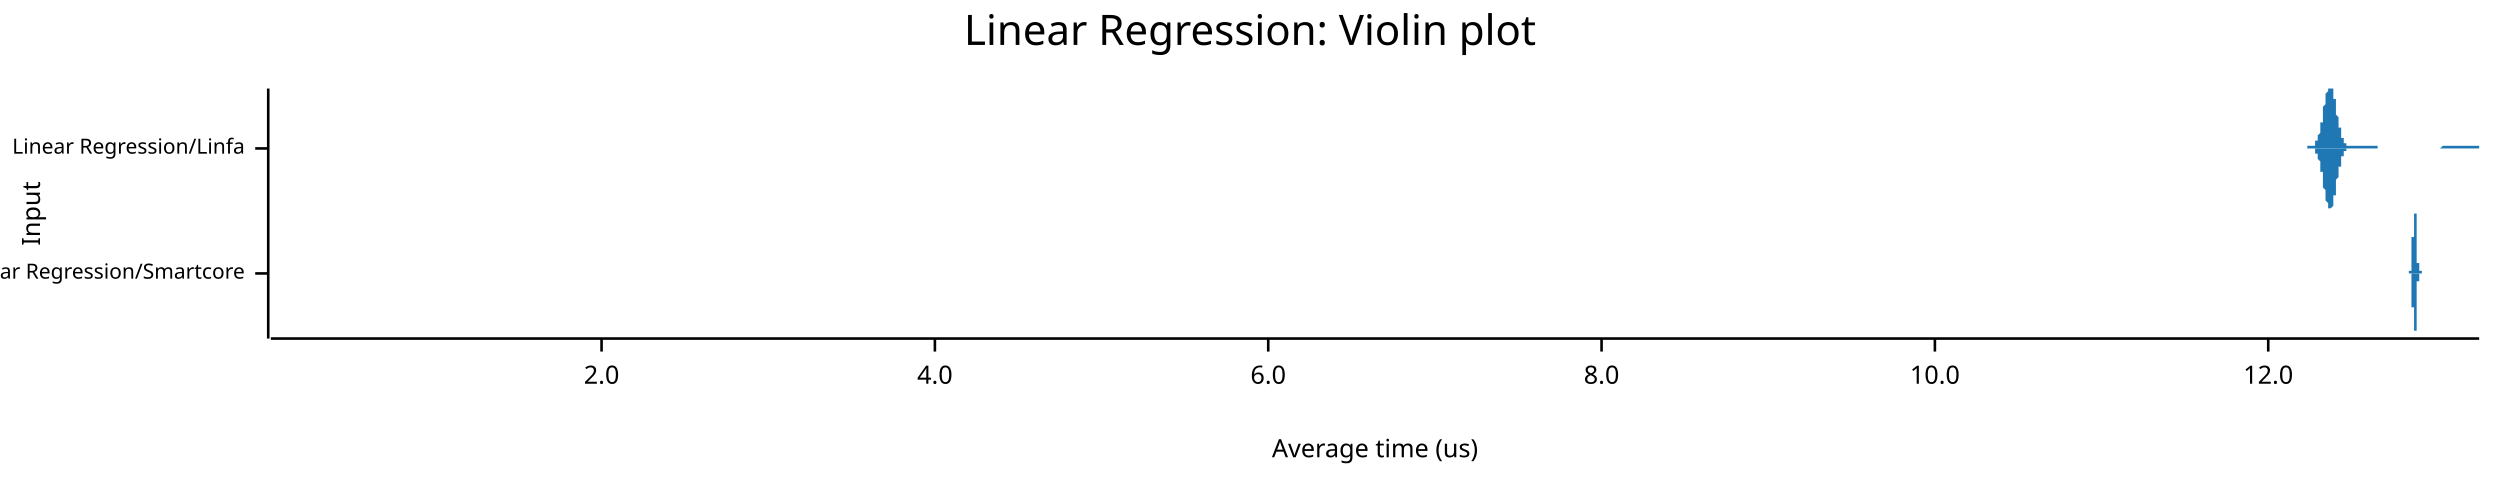
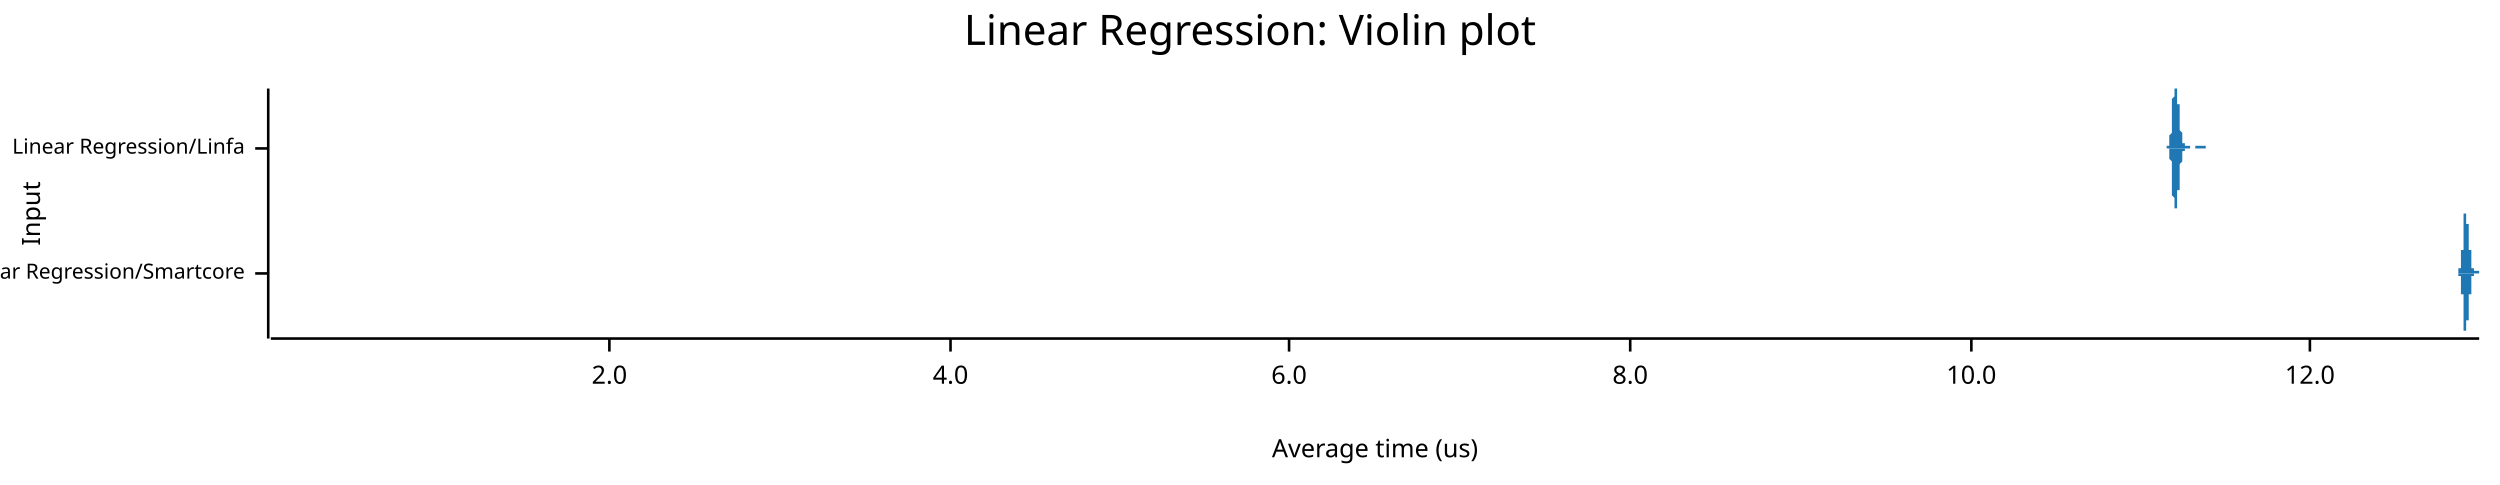
<svg xmlns="http://www.w3.org/2000/svg" width="960" height="186" viewBox="0 0 960 186">
  <text x="480" y="5" dy="0.76em" text-anchor="middle" font-family="sans-serif" font-size="16.129" opacity="1" fill="#000000">
Linear Regression: Violin plot
</text>
  <text x="8" y="82" dy="0.76em" text-anchor="middle" font-family="sans-serif" font-size="9.677" opacity="1" fill="#000000" transform="rotate(270, 8, 82)">
Input
</text>
  <text x="528" y="178" dy="-0.5ex" text-anchor="middle" font-family="sans-serif" font-size="9.677" opacity="1" fill="#000000">
Average time (us)
</text>
  <polyline fill="none" opacity="1" stroke="#000000" stroke-width="1" points="103,34 103,130 " />
  <text x="94" y="105" dy="0.5ex" text-anchor="end" font-family="sans-serif" font-size="8.065" opacity="1" fill="#000000">
Linear Regression/Smartcore
</text>
  <polyline fill="none" opacity="1" stroke="#000000" stroke-width="1" points="98,105 103,105 " />
  <text x="94" y="57" dy="0.5ex" text-anchor="end" font-family="sans-serif" font-size="8.065" opacity="1" fill="#000000">
Linear Regression/Linfa
</text>
  <polyline fill="none" opacity="1" stroke="#000000" stroke-width="1" points="98,57 103,57 " />
  <polyline fill="none" opacity="1" stroke="#000000" stroke-width="1" points="104,130 952,130 " />
-   <text x="231" y="140" dy="0.76em" text-anchor="middle" font-family="sans-serif" font-size="9.677" opacity="1" fill="#000000">
+   <text x="234" y="140" dy="0.76em" text-anchor="middle" font-family="sans-serif" font-size="9.677" opacity="1" fill="#000000">
2.0
</text>
-   <polyline fill="none" opacity="1" stroke="#000000" stroke-width="1" points="231,130 231,135 " />
-   <text x="359" y="140" dy="0.76em" text-anchor="middle" font-family="sans-serif" font-size="9.677" opacity="1" fill="#000000">
+   <polyline fill="none" opacity="1" stroke="#000000" stroke-width="1" points="234,130 234,135 " />
+   <text x="365" y="140" dy="0.76em" text-anchor="middle" font-family="sans-serif" font-size="9.677" opacity="1" fill="#000000">
4.0
</text>
-   <polyline fill="none" opacity="1" stroke="#000000" stroke-width="1" points="359,130 359,135 " />
-   <text x="487" y="140" dy="0.76em" text-anchor="middle" font-family="sans-serif" font-size="9.677" opacity="1" fill="#000000">
+   <polyline fill="none" opacity="1" stroke="#000000" stroke-width="1" points="365,130 365,135 " />
+   <text x="495" y="140" dy="0.76em" text-anchor="middle" font-family="sans-serif" font-size="9.677" opacity="1" fill="#000000">
6.0
</text>
-   <polyline fill="none" opacity="1" stroke="#000000" stroke-width="1" points="487,130 487,135 " />
-   <text x="615" y="140" dy="0.76em" text-anchor="middle" font-family="sans-serif" font-size="9.677" opacity="1" fill="#000000">
+   <polyline fill="none" opacity="1" stroke="#000000" stroke-width="1" points="495,130 495,135 " />
+   <text x="626" y="140" dy="0.76em" text-anchor="middle" font-family="sans-serif" font-size="9.677" opacity="1" fill="#000000">
8.0
</text>
-   <polyline fill="none" opacity="1" stroke="#000000" stroke-width="1" points="615,130 615,135 " />
-   <text x="743" y="140" dy="0.76em" text-anchor="middle" font-family="sans-serif" font-size="9.677" opacity="1" fill="#000000">
+   <polyline fill="none" opacity="1" stroke="#000000" stroke-width="1" points="626,130 626,135 " />
+   <text x="757" y="140" dy="0.76em" text-anchor="middle" font-family="sans-serif" font-size="9.677" opacity="1" fill="#000000">
10.0
</text>
-   <polyline fill="none" opacity="1" stroke="#000000" stroke-width="1" points="743,130 743,135 " />
-   <text x="871" y="140" dy="0.76em" text-anchor="middle" font-family="sans-serif" font-size="9.677" opacity="1" fill="#000000">
+   <polyline fill="none" opacity="1" stroke="#000000" stroke-width="1" points="757,130 757,135 " />
+   <text x="887" y="140" dy="0.76em" text-anchor="middle" font-family="sans-serif" font-size="9.677" opacity="1" fill="#000000">
12.0
</text>
-   <polyline fill="none" opacity="1" stroke="#000000" stroke-width="1" points="871,130 871,135 " />
-   <polygon opacity="1" fill="#1F78B4" points="925,104 925,104 925,104 925,104 925,104 925,104 925,104 925,104 925,104 925,104 925,104 925,104 925,104 925,104 925,104 925,104 925,104 925,104 925,104 925,104 925,104 925,104 925,104 925,104 925,104 925,104 925,104 925,104 925,104 925,104 925,104 925,104 925,104 925,104 925,104 925,104 925,104 925,104 925,104 925,104 925,104 925,104 925,104 925,104 925,104 926,104 926,104 926,104 926,104 926,104 926,104 926,104 926,104 926,104 926,103 926,103 926,103 926,103 926,103 926,103 926,103 926,103 926,103 926,103 926,103 926,103 926,102 926,102 926,102 926,102 926,102 926,102 926,102 926,102 926,102 926,101 926,101 926,101 926,101 926,101 926,101 926,101 926,100 926,100 926,100 926,100 926,100 926,100 926,99 926,99 926,99 926,99 926,99 926,99 926,98 926,98 926,98 926,98 926,98 926,98 926,97 926,97 926,97 926,97 926,97 926,97 926,96 926,96 926,96 926,96 926,96 926,95 926,95 926,95 926,95 926,95 926,95 926,94 926,94 926,94 926,94 926,94 926,94 926,93 926,93 926,93 926,93 926,93 926,93 926,92 926,92 926,92 926,92 926,92 926,92 926,91 926,91 926,91 926,91 926,91 927,91 927,90 927,90 927,90 927,90 927,90 927,90 927,89 927,89 927,89 927,89 927,89 927,88 927,88 927,88 927,88 927,88 927,88 927,87 927,87 927,87 927,87 927,87 927,86 927,86 927,86 927,86 927,86 927,85 927,85 927,85 927,85 927,85 927,84 927,84 927,84 927,84 927,84 927,83 927,83 927,83 927,83 927,83 927,83 927,82 927,82 927,82 927,82 927,82 927,82 927,82 927,81 927,81 927,81 927,81 927,81 927,81 927,81 927,81 927,81 927,81 927,81 927,81 927,81 927,81 927,81 927,81 927,81 927,81 927,81 927,81 927,81 927,81 927,81 927,81 927,81 927,81 927,81 927,81 927,81 927,81 927,81 927,81 927,81 927,81 927,81 927,81 927,82 927,82 927,82 927,82 927,82 927,82 927,82 927,82 928,82 928,82 928,83 928,83 928,83 928,83 928,83 928,83 928,83 928,84 928,84 928,84 928,84 928,84 928,84 928,84 928,85 928,85 928,85 928,85 928,85 928,85 928,86 928,86 928,86 928,86 928,86 928,87 928,87 928,87 928,87 928,87 928,88 928,88 928,88 928,88 928,89 928,89 928,89 928,89 928,89 928,90 928,90 928,90 928,90 928,91 928,91 928,91 928,91 928,92 928,92 928,92 928,92 928,93 928,93 928,93 928,93 928,93 928,94 928,94 928,94 928,94 928,95 928,95 928,95 928,95 928,96 928,96 928,96 928,96 928,96 928,97 928,97 928,97 928,97 928,97 928,98 928,98 928,98 928,98 928,98 928,99 928,99 928,99 928,99 928,99 928,100 928,100 928,100 928,100 928,100 928,100 928,101 928,101 929,101 929,101 929,101 929,101 929,101 929,102 929,102 929,102 929,102 929,102 929,102 929,102 929,102 929,102 929,103 929,103 929,103 929,103 929,103 929,103 929,103 929,103 929,103 929,103 929,103 929,103 929,104 929,104 929,104 929,104 929,104 929,104 929,104 929,104 929,104 929,104 929,104 929,104 929,104 929,104 929,104 929,104 929,104 929,104 929,104 929,104 929,104 929,104 929,104 929,104 929,104 929,104 929,104 929,104 929,104 929,104 929,104 929,104 929,104 929,104 929,104 929,104 929,104 929,104 929,104 929,104 929,104 929,104 929,104 929,104 929,104 929,104 929,104 929,104 929,104 929,104 929,104 929,104 929,104 929,104 929,104 929,104 929,104 929,104 929,104 929,104 929,104 929,104 929,104 929,104 929,104 929,104 929,104 929,104 929,104 930,104 930,104 930,104 930,104 930,104 930,104 930,104 930,104 930,104 930,104 930,104 930,104 930,104 930,104 930,104 930,104 930,104 930,104 930,104 930,104 930,104 930,104 930,104 930,104 930,104 930,104 930,104 930,104 930,104 930,104 930,104 930,104 930,104 930,104 930,104 930,104 930,104 930,104 930,104 930,104 930,104 930,104 930,104 930,104 930,104 930,104 930,104 930,104 930,104 930,104 930,104 930,104 930,104 930,104 930,104 930,104 930,104 930,104 930,104 930,104 930,104 930,104 930,104 930,104 930,104 930,104 930,104 930,104 930,104 930,104 930,104 930,104 930,104 930,104 930,104 930,104 930,105 925,105 " />
-   <polygon opacity="1" fill="#1F78B4" points="925,105 925,105 925,105 925,105 925,105 925,105 925,105 925,105 925,105 925,105 925,105 925,105 925,105 925,105 925,105 925,105 925,105 925,105 925,105 925,105 925,105 925,105 925,105 925,105 925,105 925,105 925,105 925,105 925,105 925,105 925,105 925,105 925,105 925,105 925,105 925,105 925,105 925,105 925,105 925,105 925,105 925,105 925,105 925,105 925,105 926,105 926,105 926,105 926,105 926,105 926,105 926,105 926,105 926,105 926,106 926,106 926,106 926,106 926,106 926,106 926,106 926,106 926,106 926,106 926,106 926,106 926,107 926,107 926,107 926,107 926,107 926,107 926,107 926,107 926,107 926,108 926,108 926,108 926,108 926,108 926,108 926,108 926,109 926,109 926,109 926,109 926,109 926,109 926,110 926,110 926,110 926,110 926,110 926,110 926,111 926,111 926,111 926,111 926,111 926,111 926,112 926,112 926,112 926,112 926,112 926,113 926,113 926,113 926,113 926,113 926,113 926,114 926,114 926,114 926,114 926,114 926,114 926,115 926,115 926,115 926,115 926,115 926,115 926,116 926,116 926,116 926,116 926,116 926,116 926,117 926,117 926,117 926,117 926,117 926,117 926,118 926,118 926,118 926,118 926,118 927,118 927,119 927,119 927,119 927,119 927,119 927,119 927,120 927,120 927,120 927,120 927,120 927,121 927,121 927,121 927,121 927,121 927,121 927,122 927,122 927,122 927,122 927,122 927,123 927,123 927,123 927,123 927,123 927,124 927,124 927,124 927,124 927,124 927,125 927,125 927,125 927,125 927,125 927,126 927,126 927,126 927,126 927,126 927,126 927,127 927,127 927,127 927,127 927,127 927,127 927,127 927,128 927,128 927,128 927,128 927,128 927,128 927,128 927,128 927,128 927,128 927,128 927,128 927,128 927,128 927,128 927,128 927,129 927,129 927,128 927,128 927,128 927,128 927,128 927,128 927,128 927,128 927,128 927,128 927,128 927,128 927,128 927,128 927,128 927,128 927,128 927,128 927,128 927,127 927,127 927,127 927,127 927,127 927,127 927,127 928,127 928,127 928,126 928,126 928,126 928,126 928,126 928,126 928,126 928,125 928,125 928,125 928,125 928,125 928,125 928,125 928,124 928,124 928,124 928,124 928,124 928,124 928,123 928,123 928,123 928,123 928,123 928,122 928,122 928,122 928,122 928,122 928,121 928,121 928,121 928,121 928,120 928,120 928,120 928,120 928,120 928,119 928,119 928,119 928,119 928,118 928,118 928,118 928,118 928,117 928,117 928,117 928,117 928,116 928,116 928,116 928,116 928,116 928,115 928,115 928,115 928,115 928,114 928,114 928,114 928,114 928,114 928,113 928,113 928,113 928,113 928,112 928,112 928,112 928,112 928,112 928,111 928,111 928,111 928,111 928,111 928,110 928,110 928,110 928,110 928,110 928,109 928,109 928,109 928,109 928,109 928,109 928,109 928,108 929,108 929,108 929,108 929,108 929,108 929,107 929,107 929,107 929,107 929,107 929,107 929,107 929,107 929,107 929,106 929,106 929,106 929,106 929,106 929,106 929,106 929,106 929,106 929,106 929,106 929,106 929,105 929,105 929,105 929,105 929,105 929,105 929,105 929,105 929,105 929,105 929,105 929,105 929,105 929,105 929,105 929,105 929,105 929,105 929,105 929,105 929,105 929,105 929,105 929,105 929,105 929,105 929,105 929,105 929,105 929,105 929,105 929,105 929,105 929,105 929,105 929,105 929,105 929,105 929,105 929,105 929,105 929,105 929,105 929,105 929,105 929,105 929,105 929,105 929,105 929,105 929,105 929,105 929,105 929,105 929,105 929,105 929,105 929,105 929,105 929,105 929,105 929,105 929,105 929,105 929,105 929,105 929,105 929,105 929,105 930,105 930,105 930,105 930,105 930,105 930,105 930,105 930,105 930,105 930,105 930,105 930,105 930,105 930,105 930,105 930,105 930,105 930,105 930,105 930,105 930,105 930,105 930,105 930,105 930,105 930,105 930,105 930,105 930,105 930,105 930,105 930,105 930,105 930,105 930,105 930,105 930,105 930,105 930,105 930,105 930,105 930,105 930,105 930,105 930,105 930,105 930,105 930,105 930,105 930,105 930,105 930,105 930,105 930,105 930,105 930,105 930,105 930,105 930,105 930,105 930,105 930,105 930,105 930,105 930,105 930,105 930,105 930,105 930,105 930,105 930,105 930,105 930,105 930,105 930,105 930,105 930,105 925,105 " />
-   <polygon opacity="1" fill="#1F78B4" points="886,56 886,56 886,56 886,56 887,56 887,56 887,56 887,56 887,56 887,56 887,56 888,56 888,56 888,56 888,56 888,56 888,56 888,56 888,56 889,56 889,56 889,55 889,55 889,55 889,55 889,55 889,54 890,54 890,54 890,54 890,53 890,53 890,52 890,52 891,51 891,51 891,50 891,50 891,49 891,49 891,48 891,47 892,47 892,46 892,45 892,44 892,43 892,43 892,42 892,41 893,40 893,39 893,39 893,38 893,37 893,37 893,36 894,35 894,35 894,34 894,34 894,34 894,34 894,34 894,34 895,34 895,34 895,34 895,34 895,34 895,34 895,34 896,34 896,34 896,35 896,35 896,36 896,36 896,37 896,38 897,38 897,39 897,40 897,41 897,41 897,42 897,43 897,44 898,45 898,45 898,46 898,47 898,47 898,48 898,49 899,49 899,50 899,50 899,51 899,51 899,52 899,52 899,53 900,53 900,53 900,54 900,54 900,54 900,54 900,55 900,55 901,55 901,55 901,55 901,55 901,56 901,56 901,56 902,56 902,56 902,56 902,56 902,56 902,56 902,56 902,56 903,56 903,56 903,56 903,56 903,56 903,56 903,56 904,56 904,56 904,56 904,56 904,56 904,56 904,56 904,56 905,56 905,56 905,56 905,56 905,56 905,56 905,56 905,56 906,56 906,56 906,56 906,56 906,56 906,56 906,56 907,56 907,56 907,56 907,56 907,56 907,56 907,56 907,56 908,56 908,56 908,56 908,56 908,56 908,56 908,56 908,56 909,56 909,56 909,56 909,56 909,56 909,56 909,56 910,56 910,56 910,56 910,56 910,56 910,56 910,56 910,56 911,56 911,56 911,56 911,56 911,56 911,56 911,56 912,56 912,56 912,56 912,56 912,56 912,56 912,56 912,56 913,56 913,56 913,56 913,56 913,57 913,57 913,57 913,57 914,57 914,57 914,57 914,57 914,57 914,57 914,57 915,57 915,57 915,57 915,57 915,57 915,57 915,57 915,57 916,57 916,57 916,57 916,57 916,57 916,57 916,57 916,57 917,57 917,57 917,57 917,57 917,57 917,57 917,57 918,57 918,57 918,57 918,57 918,57 918,57 918,57 918,57 919,57 919,57 919,57 919,57 919,57 919,57 919,57 920,57 920,57 920,57 920,57 920,57 920,57 920,57 920,57 921,57 921,57 921,57 921,57 921,57 921,57 921,57 921,57 922,57 922,57 922,57 922,57 922,57 922,57 922,57 923,57 923,57 923,57 923,57 923,57 923,57 923,57 923,57 924,57 924,57 924,57 924,57 924,57 924,57 924,57 924,57 925,57 925,57 925,57 925,57 925,57 925,57 925,57 926,57 926,57 926,57 926,57 926,57 926,57 926,57 926,57 927,57 927,57 927,57 927,57 927,57 927,57 927,57 928,57 928,57 928,57 928,57 928,57 928,57 928,57 928,57 929,57 929,57 929,57 929,57 929,57 929,57 929,57 929,57 930,57 930,57 930,57 930,57 930,57 930,57 930,57 931,57 931,57 931,57 931,57 931,57 931,57 931,57 931,57 932,57 932,57 932,57 932,57 932,57 932,57 932,57 932,57 933,57 933,57 933,57 933,57 933,57 933,57 933,57 934,57 934,57 934,57 934,57 934,57 934,57 934,57 934,57 935,57 935,57 935,57 935,57 935,57 935,57 935,57 936,57 936,57 936,57 936,57 936,57 936,57 936,57 936,57 937,57 937,57 937,57 937,57 937,57 937,57 937,57 937,57 938,56 938,56 938,56 938,56 938,56 938,56 938,56 939,56 939,56 939,56 939,56 939,56 939,56 939,56 939,56 940,56 940,56 940,56 940,56 940,56 940,56 940,56 940,56 941,56 941,56 941,56 941,56 941,56 941,56 941,56 942,56 942,56 942,56 942,56 942,56 942,56 942,56 942,56 943,56 943,56 943,56 943,56 943,56 943,56 943,56 944,56 944,56 944,56 944,56 944,56 944,56 944,56 944,56 945,56 945,56 945,56 945,56 945,56 945,56 945,56 945,56 946,56 946,56 946,56 946,56 946,56 946,56 946,56 947,56 947,56 947,56 947,56 947,56 947,56 947,56 947,56 948,56 948,56 948,56 948,56 948,56 948,56 948,56 948,56 949,56 949,56 949,56 949,56 949,56 949,56 949,56 950,56 950,56 950,56 950,56 950,56 950,56 950,56 950,56 951,56 951,56 951,56 951,56 951,56 951,56 951,56 952,56 952,57 886,57 " />
-   <polygon opacity="1" fill="#1F78B4" points="886,57 886,57 886,57 886,57 887,57 887,57 887,57 887,57 887,57 887,57 887,57 888,57 888,57 888,57 888,57 888,57 888,57 888,57 888,57 889,57 889,57 889,58 889,58 889,58 889,58 889,58 889,59 890,59 890,59 890,59 890,60 890,60 890,61 890,61 891,62 891,62 891,63 891,63 891,64 891,64 891,65 891,66 892,66 892,67 892,68 892,69 892,70 892,70 892,71 892,72 893,73 893,74 893,74 893,75 893,76 893,76 893,77 894,78 894,78 894,79 894,79 894,80 894,80 894,80 894,80 895,80 895,81 895,80 895,80 895,80 895,80 895,80 896,79 896,79 896,78 896,78 896,77 896,77 896,76 896,75 897,75 897,74 897,73 897,72 897,72 897,71 897,70 897,69 898,68 898,68 898,67 898,66 898,66 898,65 898,64 899,64 899,63 899,63 899,62 899,62 899,61 899,61 899,60 900,60 900,60 900,59 900,59 900,59 900,59 900,58 900,58 901,58 901,58 901,58 901,58 901,57 901,57 901,57 902,57 902,57 902,57 902,57 902,57 902,57 902,57 902,57 903,57 903,57 903,57 903,57 903,57 903,57 903,57 904,57 904,57 904,57 904,57 904,57 904,57 904,57 904,57 905,57 905,57 905,57 905,57 905,57 905,57 905,57 905,57 906,57 906,57 906,57 906,57 906,57 906,57 906,57 907,57 907,57 907,57 907,57 907,57 907,57 907,57 907,57 908,57 908,57 908,57 908,57 908,57 908,57 908,57 908,57 909,57 909,57 909,57 909,57 909,57 909,57 909,57 910,57 910,57 910,57 910,57 910,57 910,57 910,57 910,57 911,57 911,57 911,57 911,57 911,57 911,57 911,57 912,57 912,57 912,57 912,57 912,57 912,57 912,57 912,57 913,57 913,57 913,57 913,57 913,57 913,57 913,57 913,57 914,57 914,57 914,57 914,57 914,57 914,57 914,57 915,57 915,57 915,57 915,57 915,57 915,57 915,57 915,57 916,57 916,57 916,57 916,57 916,57 916,57 916,57 916,57 917,57 917,57 917,57 917,57 917,57 917,57 917,57 918,57 918,57 918,57 918,57 918,57 918,57 918,57 918,57 919,57 919,57 919,57 919,57 919,57 919,57 919,57 920,57 920,57 920,57 920,57 920,57 920,57 920,57 920,57 921,57 921,57 921,57 921,57 921,57 921,57 921,57 921,57 922,57 922,57 922,57 922,57 922,57 922,57 922,57 923,57 923,57 923,57 923,57 923,57 923,57 923,57 923,57 924,57 924,57 924,57 924,57 924,57 924,57 924,57 924,57 925,57 925,57 925,57 925,57 925,57 925,57 925,57 926,57 926,57 926,57 926,57 926,57 926,57 926,57 926,57 927,57 927,57 927,57 927,57 927,57 927,57 927,57 928,57 928,57 928,57 928,57 928,57 928,57 928,57 928,57 929,57 929,57 929,57 929,57 929,57 929,57 929,57 929,57 930,57 930,57 930,57 930,57 930,57 930,57 930,57 931,57 931,57 931,57 931,57 931,57 931,57 931,57 931,57 932,57 932,57 932,57 932,57 932,57 932,57 932,57 932,57 933,57 933,57 933,57 933,57 933,57 933,57 933,57 934,57 934,57 934,57 934,57 934,57 934,57 934,57 934,57 935,57 935,57 935,57 935,57 935,57 935,57 935,57 936,57 936,57 936,57 936,57 936,57 936,57 936,57 936,57 937,57 937,57 937,57 937,57 937,57 937,57 937,57 937,57 938,57 938,57 938,57 938,57 938,57 938,57 938,57 939,57 939,57 939,57 939,57 939,57 939,57 939,57 939,57 940,57 940,57 940,57 940,57 940,57 940,57 940,57 940,57 941,57 941,57 941,57 941,57 941,57 941,57 941,57 942,57 942,57 942,57 942,57 942,57 942,57 942,57 942,57 943,57 943,57 943,57 943,57 943,57 943,57 943,57 944,57 944,57 944,57 944,57 944,57 944,57 944,57 944,57 945,57 945,57 945,57 945,57 945,57 945,57 945,57 945,57 946,57 946,57 946,57 946,57 946,57 946,57 946,57 947,57 947,57 947,57 947,57 947,57 947,57 947,57 947,57 948,57 948,57 948,57 948,57 948,57 948,57 948,57 948,57 949,57 949,57 949,57 949,57 949,57 949,57 949,57 950,57 950,57 950,57 950,57 950,57 950,57 950,57 950,57 951,57 951,57 951,57 951,57 951,57 951,57 951,57 952,57 952,57 886,57 " />
+   <polyline fill="none" opacity="1" stroke="#000000" stroke-width="1" points="887,130 887,135 " />
+   <polygon opacity="1" fill="#1F78B4" points="944,104 944,104 944,104 944,104 944,104 944,104 944,104 944,104 944,104 944,104 944,104 944,104 944,104 944,104 944,104 944,104 944,104 944,104 944,104 944,104 944,104 944,104 944,104 944,104 944,104 944,104 944,104 944,104 944,104 944,104 944,104 944,104 944,104 944,104 944,104 944,104 944,104 944,104 944,104 944,104 944,104 944,104 944,104 944,104 944,104 944,104 944,104 944,104 944,104 944,104 944,104 944,104 944,104 944,104 944,104 944,103 944,103 944,103 944,103 944,103 944,103 945,103 945,103 945,103 945,103 945,103 945,103 945,103 945,103 945,103 945,102 945,102 945,102 945,102 945,102 945,102 945,102 945,102 945,102 945,102 945,102 945,102 945,101 945,101 945,101 945,101 945,101 945,101 945,101 945,101 945,101 945,101 945,101 945,100 945,100 945,100 945,100 945,100 945,100 945,100 945,100 945,100 945,100 945,99 945,99 945,99 945,99 945,99 945,99 945,99 945,98 945,98 945,98 945,98 945,98 945,98 945,98 945,97 945,97 945,97 945,97 945,97 945,96 946,96 946,96 946,96 946,96 946,95 946,95 946,95 946,95 946,95 946,94 946,94 946,94 946,94 946,93 946,93 946,93 946,93 946,92 946,92 946,92 946,92 946,92 946,91 946,91 946,91 946,90 946,90 946,90 946,90 946,89 946,89 946,89 946,89 946,88 946,88 946,88 946,88 946,87 946,87 946,87 946,87 946,86 946,86 946,86 946,86 946,85 946,85 946,85 946,85 946,85 946,84 946,84 946,84 946,84 946,83 946,83 946,83 946,83 946,83 946,82 946,82 946,82 946,82 947,82 947,82 947,82 947,81 947,81 947,81 947,81 947,81 947,81 947,81 947,81 947,81 947,81 947,81 947,81 947,81 947,81 947,81 947,81 947,81 947,81 947,81 947,81 947,81 947,81 947,81 947,81 947,81 947,81 947,81 947,81 947,81 947,81 947,81 947,82 947,82 947,82 947,82 947,82 947,82 947,82 947,83 947,83 947,83 947,83 947,83 947,83 947,83 947,84 947,84 947,84 947,84 947,84 947,84 947,85 947,85 947,85 947,85 947,85 947,85 947,85 947,86 947,86 948,86 948,86 948,86 948,86 948,86 948,87 948,87 948,87 948,87 948,87 948,87 948,87 948,87 948,88 948,88 948,88 948,88 948,88 948,88 948,88 948,88 948,89 948,89 948,89 948,89 948,89 948,89 948,89 948,90 948,90 948,90 948,90 948,90 948,90 948,90 948,91 948,91 948,91 948,91 948,91 948,91 948,92 948,92 948,92 948,92 948,92 948,93 948,93 948,93 948,93 948,93 948,94 948,94 948,94 948,94 948,94 948,95 948,95 948,95 948,95 948,95 948,96 949,96 949,96 949,96 949,96 949,96 949,97 949,97 949,97 949,97 949,97 949,98 949,98 949,98 949,98 949,98 949,98 949,98 949,99 949,99 949,99 949,99 949,99 949,99 949,99 949,100 949,100 949,100 949,100 949,100 949,100 949,100 949,100 949,101 949,101 949,101 949,101 949,101 949,101 949,101 949,101 949,101 949,101 949,102 949,102 949,102 949,102 949,102 949,102 949,102 949,102 949,102 949,102 949,102 949,102 949,103 949,103 949,103 949,103 949,103 949,103 949,103 949,103 949,103 950,103 950,103 950,103 950,103 950,103 950,103 950,103 950,103 950,103 950,103 950,103 950,103 950,104 950,104 950,104 950,104 950,104 950,104 950,104 950,104 950,104 950,104 950,104 950,104 950,104 950,104 950,104 950,104 950,104 950,104 950,104 950,104 950,104 950,104 950,104 950,104 950,104 950,104 950,104 950,104 950,104 950,104 950,104 950,104 950,104 950,104 950,104 950,104 950,104 950,104 950,104 950,104 950,104 950,104 950,104 950,104 950,104 950,104 950,104 950,104 950,104 950,104 950,104 951,104 951,104 951,104 951,104 951,104 951,104 951,104 951,104 951,104 951,104 951,104 951,104 951,104 951,104 951,104 951,104 951,104 951,104 951,104 951,104 951,104 951,104 951,104 951,104 951,104 951,104 951,104 951,104 951,104 951,104 951,104 951,104 951,104 951,104 951,104 951,104 951,104 951,104 951,104 951,104 951,104 951,104 951,104 951,104 951,104 951,104 951,104 951,104 951,104 951,104 951,104 951,104 951,104 951,104 951,104 951,104 951,104 951,104 951,104 951,104 951,104 951,104 952,104 952,105 944,105 " />
+   <polygon opacity="1" fill="#1F78B4" points="944,105 944,105 944,105 944,105 944,105 944,105 944,105 944,105 944,105 944,105 944,105 944,105 944,105 944,105 944,105 944,105 944,105 944,105 944,105 944,105 944,105 944,105 944,105 944,105 944,105 944,105 944,105 944,105 944,105 944,105 944,105 944,105 944,105 944,105 944,105 944,105 944,105 944,105 944,105 944,105 944,105 944,105 944,105 944,105 944,105 944,105 944,105 944,105 944,105 944,105 944,105 944,105 944,105 944,105 944,105 944,106 944,106 944,106 944,106 944,106 944,106 945,106 945,106 945,106 945,106 945,106 945,106 945,106 945,106 945,106 945,107 945,107 945,107 945,107 945,107 945,107 945,107 945,107 945,107 945,107 945,107 945,107 945,108 945,108 945,108 945,108 945,108 945,108 945,108 945,108 945,108 945,108 945,108 945,109 945,109 945,109 945,109 945,109 945,109 945,109 945,109 945,109 945,109 945,110 945,110 945,110 945,110 945,110 945,110 945,110 945,111 945,111 945,111 945,111 945,111 945,111 945,111 945,112 945,112 945,112 945,112 945,112 945,113 946,113 946,113 946,113 946,113 946,114 946,114 946,114 946,114 946,114 946,115 946,115 946,115 946,115 946,116 946,116 946,116 946,116 946,117 946,117 946,117 946,117 946,117 946,118 946,118 946,118 946,119 946,119 946,119 946,119 946,120 946,120 946,120 946,120 946,121 946,121 946,121 946,121 946,122 946,122 946,122 946,122 946,123 946,123 946,123 946,123 946,124 946,124 946,124 946,124 946,124 946,125 946,125 946,125 946,125 946,126 946,126 946,126 946,126 946,126 946,127 946,127 946,127 946,127 947,127 947,127 947,127 947,128 947,128 947,128 947,128 947,128 947,128 947,128 947,128 947,128 947,128 947,128 947,128 947,128 947,128 947,129 947,128 947,128 947,128 947,128 947,128 947,128 947,128 947,128 947,128 947,128 947,128 947,128 947,128 947,128 947,128 947,128 947,127 947,127 947,127 947,127 947,127 947,127 947,127 947,126 947,126 947,126 947,126 947,126 947,126 947,126 947,125 947,125 947,125 947,125 947,125 947,125 947,124 947,124 947,124 947,124 947,124 947,124 947,124 947,123 947,123 948,123 948,123 948,123 948,123 948,123 948,122 948,122 948,122 948,122 948,122 948,122 948,122 948,122 948,121 948,121 948,121 948,121 948,121 948,121 948,121 948,121 948,120 948,120 948,120 948,120 948,120 948,120 948,120 948,119 948,119 948,119 948,119 948,119 948,119 948,119 948,118 948,118 948,118 948,118 948,118 948,118 948,117 948,117 948,117 948,117 948,117 948,116 948,116 948,116 948,116 948,116 948,115 948,115 948,115 948,115 948,115 948,114 948,114 948,114 948,114 948,114 948,113 949,113 949,113 949,113 949,113 949,113 949,112 949,112 949,112 949,112 949,112 949,111 949,111 949,111 949,111 949,111 949,111 949,111 949,110 949,110 949,110 949,110 949,110 949,110 949,110 949,109 949,109 949,109 949,109 949,109 949,109 949,109 949,109 949,108 949,108 949,108 949,108 949,108 949,108 949,108 949,108 949,108 949,108 949,107 949,107 949,107 949,107 949,107 949,107 949,107 949,107 949,107 949,107 949,107 949,107 949,106 949,106 949,106 949,106 949,106 949,106 949,106 949,106 949,106 950,106 950,106 950,106 950,106 950,106 950,106 950,106 950,106 950,106 950,106 950,106 950,106 950,105 950,105 950,105 950,105 950,105 950,105 950,105 950,105 950,105 950,105 950,105 950,105 950,105 950,105 950,105 950,105 950,105 950,105 950,105 950,105 950,105 950,105 950,105 950,105 950,105 950,105 950,105 950,105 950,105 950,105 950,105 950,105 950,105 950,105 950,105 950,105 950,105 950,105 950,105 950,105 950,105 950,105 950,105 950,105 950,105 950,105 950,105 950,105 950,105 950,105 950,105 951,105 951,105 951,105 951,105 951,105 951,105 951,105 951,105 951,105 951,105 951,105 951,105 951,105 951,105 951,105 951,105 951,105 951,105 951,105 951,105 951,105 951,105 951,105 951,105 951,105 951,105 951,105 951,105 951,105 951,105 951,105 951,105 951,105 951,105 951,105 951,105 951,105 951,105 951,105 951,105 951,105 951,105 951,105 951,105 951,105 951,105 951,105 951,105 951,105 951,105 951,105 951,105 951,105 951,105 951,105 951,105 951,105 951,105 951,105 951,105 951,105 951,105 952,105 952,105 944,105 " />
+   <polygon opacity="1" fill="#1F78B4" points="832,56 832,56 832,56 832,56 832,56 832,56 832,56 832,56 832,56 832,56 832,56 832,56 832,56 832,56 832,56 832,56 832,56 832,56 832,56 832,56 832,56 832,56 832,56 832,56 832,56 832,56 832,56 832,56 833,56 833,56 833,56 833,56 833,56 833,56 833,56 833,56 833,56 833,56 833,55 833,55 833,55 833,55 833,55 833,55 833,55 833,55 833,55 833,54 833,54 833,54 833,54 833,54 833,54 833,53 833,53 833,53 833,53 833,53 833,52 833,52 833,52 833,52 834,51 834,51 834,51 834,50 834,50 834,50 834,49 834,49 834,49 834,48 834,48 834,48 834,47 834,47 834,46 834,46 834,45 834,45 834,44 834,44 834,44 834,43 834,43 834,42 834,42 834,41 834,41 834,40 834,40 834,39 834,39 834,38 834,38 835,37 835,37 835,37 835,36 835,36 835,36 835,35 835,35 835,35 835,34 835,34 835,34 835,34 835,34 835,34 835,34 835,34 835,34 835,34 835,34 835,34 835,34 835,34 835,34 835,34 835,34 835,34 835,34 835,34 835,34 835,34 835,34 835,34 836,34 836,34 836,34 836,34 836,34 836,34 836,34 836,34 836,34 836,34 836,34 836,34 836,34 836,34 836,35 836,35 836,35 836,35 836,35 836,36 836,36 836,36 836,36 836,37 836,37 836,37 836,37 836,38 836,38 836,38 836,39 836,39 836,39 836,40 837,40 837,40 837,41 837,41 837,41 837,42 837,42 837,42 837,43 837,43 837,43 837,44 837,44 837,45 837,45 837,45 837,46 837,46 837,46 837,47 837,47 837,47 837,48 837,48 837,48 837,49 837,49 837,49 837,49 837,50 837,50 837,50 837,50 838,51 838,51 838,51 838,51 838,52 838,52 838,52 838,52 838,52 838,53 838,53 838,53 838,53 838,53 838,53 838,54 838,54 838,54 838,54 838,54 838,54 838,54 838,54 838,54 838,55 838,55 838,55 838,55 838,55 838,55 838,55 838,55 838,55 838,55 839,55 839,55 839,55 839,55 839,55 839,56 839,56 839,56 839,56 839,56 839,56 839,56 839,56 839,56 839,56 839,56 839,56 839,56 839,56 839,56 839,56 839,56 839,56 839,56 839,56 839,56 839,56 839,56 839,56 839,56 839,56 839,56 839,56 840,56 840,56 840,56 840,56 840,56 840,56 840,56 840,56 840,56 840,56 840,56 840,56 840,56 840,56 840,56 840,56 840,56 840,56 840,56 840,56 840,56 840,56 840,56 840,56 840,56 840,56 840,56 840,56 840,56 840,56 840,56 840,56 840,56 841,56 841,56 841,56 841,56 841,56 841,56 841,56 841,57 841,57 841,57 841,57 841,57 841,57 841,57 841,57 841,57 841,57 841,57 841,57 841,57 841,57 841,57 841,57 841,57 841,57 841,57 841,57 841,57 841,57 841,57 841,57 841,57 841,57 841,57 842,57 842,57 842,57 842,57 842,57 842,57 842,57 842,57 842,57 842,57 842,57 842,57 842,57 842,57 842,57 842,57 842,57 842,57 842,57 842,57 842,57 842,57 842,57 842,57 842,57 842,57 842,57 842,57 842,57 842,57 842,57 842,57 842,57 843,57 843,57 843,57 843,57 843,57 843,57 843,57 843,57 843,57 843,57 843,57 843,56 843,56 843,56 843,56 843,56 843,56 843,56 843,56 843,56 843,56 843,56 843,56 843,56 843,56 843,56 843,56 843,56 843,56 843,56 843,56 843,56 843,56 844,56 844,56 844,56 844,56 844,56 844,56 844,56 844,56 844,56 844,56 844,56 844,56 844,56 844,56 844,56 844,56 844,56 844,56 844,56 844,56 844,56 844,56 844,56 844,56 844,56 844,56 844,56 844,56 844,56 844,56 844,56 844,56 844,56 844,56 845,56 845,56 845,56 845,56 845,56 845,56 845,56 845,56 845,56 845,56 845,56 845,56 845,56 845,56 845,56 845,56 845,56 845,56 845,56 845,56 845,56 845,56 845,56 845,56 845,56 845,56 845,56 845,56 845,56 845,56 845,56 845,56 845,56 846,56 846,56 846,56 846,56 846,56 846,56 846,56 846,56 846,56 846,56 846,56 846,56 846,56 846,56 846,56 846,56 846,56 846,56 846,56 846,56 846,56 846,56 846,56 846,56 846,56 846,56 846,56 846,56 846,56 846,56 846,56 846,56 846,56 846,56 847,56 847,56 847,56 847,56 847,57 832,57 " />
+   <polygon opacity="1" fill="#1F78B4" points="832,57 832,57 832,57 832,57 832,57 832,57 832,57 832,57 832,57 832,57 832,57 832,57 832,57 832,57 832,57 832,57 832,57 832,57 832,57 832,57 832,57 832,57 832,57 832,57 832,57 832,57 832,57 832,57 833,57 833,57 833,57 833,57 833,57 833,57 833,57 833,57 833,57 833,57 833,58 833,58 833,58 833,58 833,58 833,58 833,58 833,58 833,58 833,59 833,59 833,59 833,59 833,59 833,59 833,60 833,60 833,60 833,60 833,60 833,61 833,61 833,61 833,61 834,62 834,62 834,62 834,63 834,63 834,63 834,64 834,64 834,64 834,65 834,65 834,65 834,66 834,66 834,67 834,67 834,68 834,68 834,69 834,69 834,69 834,70 834,70 834,71 834,71 834,72 834,72 834,73 834,73 834,74 834,74 834,75 834,75 835,76 835,76 835,76 835,77 835,77 835,77 835,78 835,78 835,78 835,79 835,79 835,79 835,79 835,79 835,80 835,80 835,80 835,80 835,80 835,80 835,80 835,80 835,80 835,80 835,80 835,81 835,80 835,80 835,80 835,80 835,80 835,80 835,80 836,80 836,80 836,80 836,80 836,80 836,80 836,80 836,79 836,79 836,79 836,79 836,79 836,79 836,79 836,78 836,78 836,78 836,78 836,78 836,77 836,77 836,77 836,77 836,76 836,76 836,76 836,76 836,75 836,75 836,75 836,74 836,74 836,74 836,73 837,73 837,73 837,72 837,72 837,72 837,71 837,71 837,71 837,70 837,70 837,70 837,69 837,69 837,68 837,68 837,68 837,67 837,67 837,67 837,66 837,66 837,66 837,65 837,65 837,65 837,64 837,64 837,64 837,64 837,63 837,63 837,63 837,63 838,62 838,62 838,62 838,62 838,61 838,61 838,61 838,61 838,61 838,60 838,60 838,60 838,60 838,60 838,60 838,59 838,59 838,59 838,59 838,59 838,59 838,59 838,59 838,59 838,58 838,58 838,58 838,58 838,58 838,58 838,58 838,58 838,58 838,58 839,58 839,58 839,58 839,58 839,58 839,57 839,57 839,57 839,57 839,57 839,57 839,57 839,57 839,57 839,57 839,57 839,57 839,57 839,57 839,57 839,57 839,57 839,57 839,57 839,57 839,57 839,57 839,57 839,57 839,57 839,57 839,57 839,57 840,57 840,57 840,57 840,57 840,57 840,57 840,57 840,57 840,57 840,57 840,57 840,57 840,57 840,57 840,57 840,57 840,57 840,57 840,57 840,57 840,57 840,57 840,57 840,57 840,57 840,57 840,57 840,57 840,57 840,57 840,57 840,57 840,57 841,57 841,57 841,57 841,57 841,57 841,57 841,57 841,57 841,57 841,57 841,57 841,57 841,57 841,57 841,57 841,57 841,57 841,57 841,57 841,57 841,57 841,57 841,57 841,57 841,57 841,57 841,57 841,57 841,57 841,57 841,57 841,57 841,57 841,57 842,57 842,57 842,57 842,57 842,57 842,57 842,57 842,57 842,57 842,57 842,57 842,57 842,57 842,57 842,57 842,57 842,57 842,57 842,57 842,57 842,57 842,57 842,57 842,57 842,57 842,57 842,57 842,57 842,57 842,57 842,57 842,57 842,57 843,57 843,57 843,57 843,57 843,57 843,57 843,57 843,57 843,57 843,57 843,57 843,57 843,57 843,57 843,57 843,57 843,57 843,57 843,57 843,57 843,57 843,57 843,57 843,57 843,57 843,57 843,57 843,57 843,57 843,57 843,57 843,57 843,57 844,57 844,57 844,57 844,57 844,57 844,57 844,57 844,57 844,57 844,57 844,57 844,57 844,57 844,57 844,57 844,57 844,57 844,57 844,57 844,57 844,57 844,57 844,57 844,57 844,57 844,57 844,57 844,57 844,57 844,57 844,57 844,57 844,57 844,57 845,57 845,57 845,57 845,57 845,57 845,57 845,57 845,57 845,57 845,57 845,57 845,57 845,57 845,57 845,57 845,57 845,57 845,57 845,57 845,57 845,57 845,57 845,57 845,57 845,57 845,57 845,57 845,57 845,57 845,57 845,57 845,57 845,57 846,57 846,57 846,57 846,57 846,57 846,57 846,57 846,57 846,57 846,57 846,57 846,57 846,57 846,57 846,57 846,57 846,57 846,57 846,57 846,57 846,57 846,57 846,57 846,57 846,57 846,57 846,57 846,57 846,57 846,57 846,57 846,57 846,57 846,57 847,57 847,57 847,57 847,57 847,57 832,57 " />
</svg>
